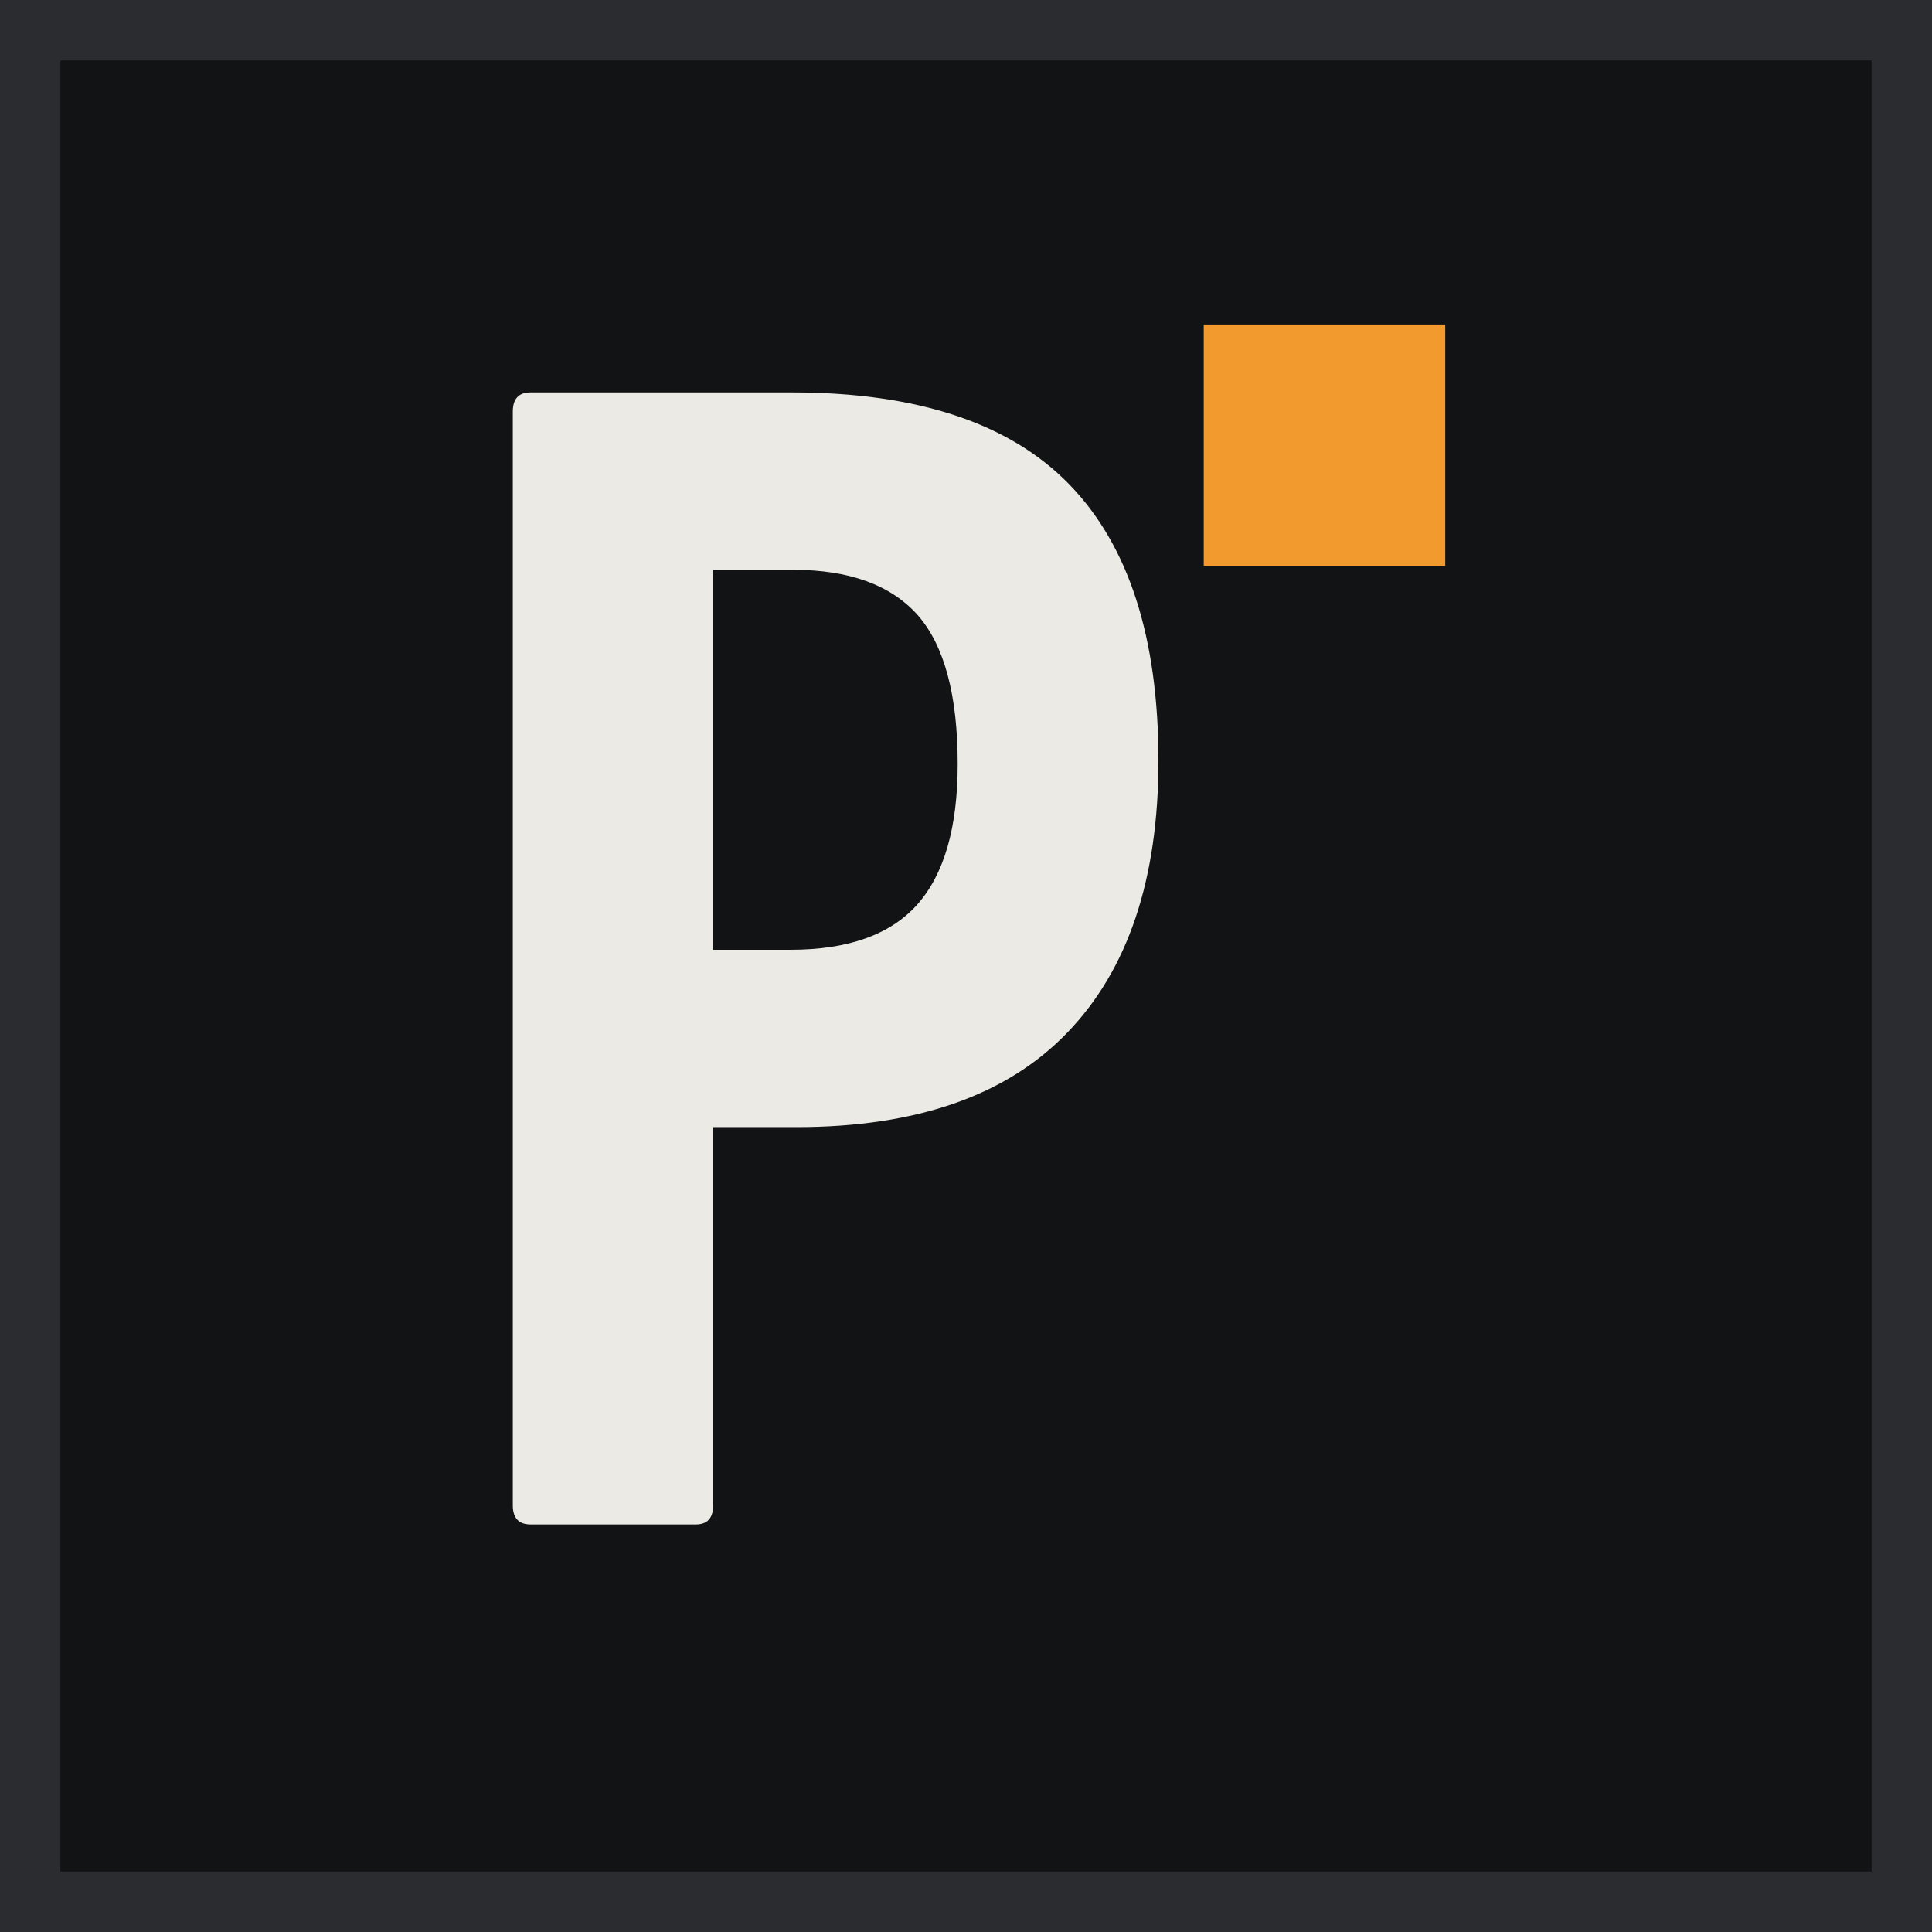
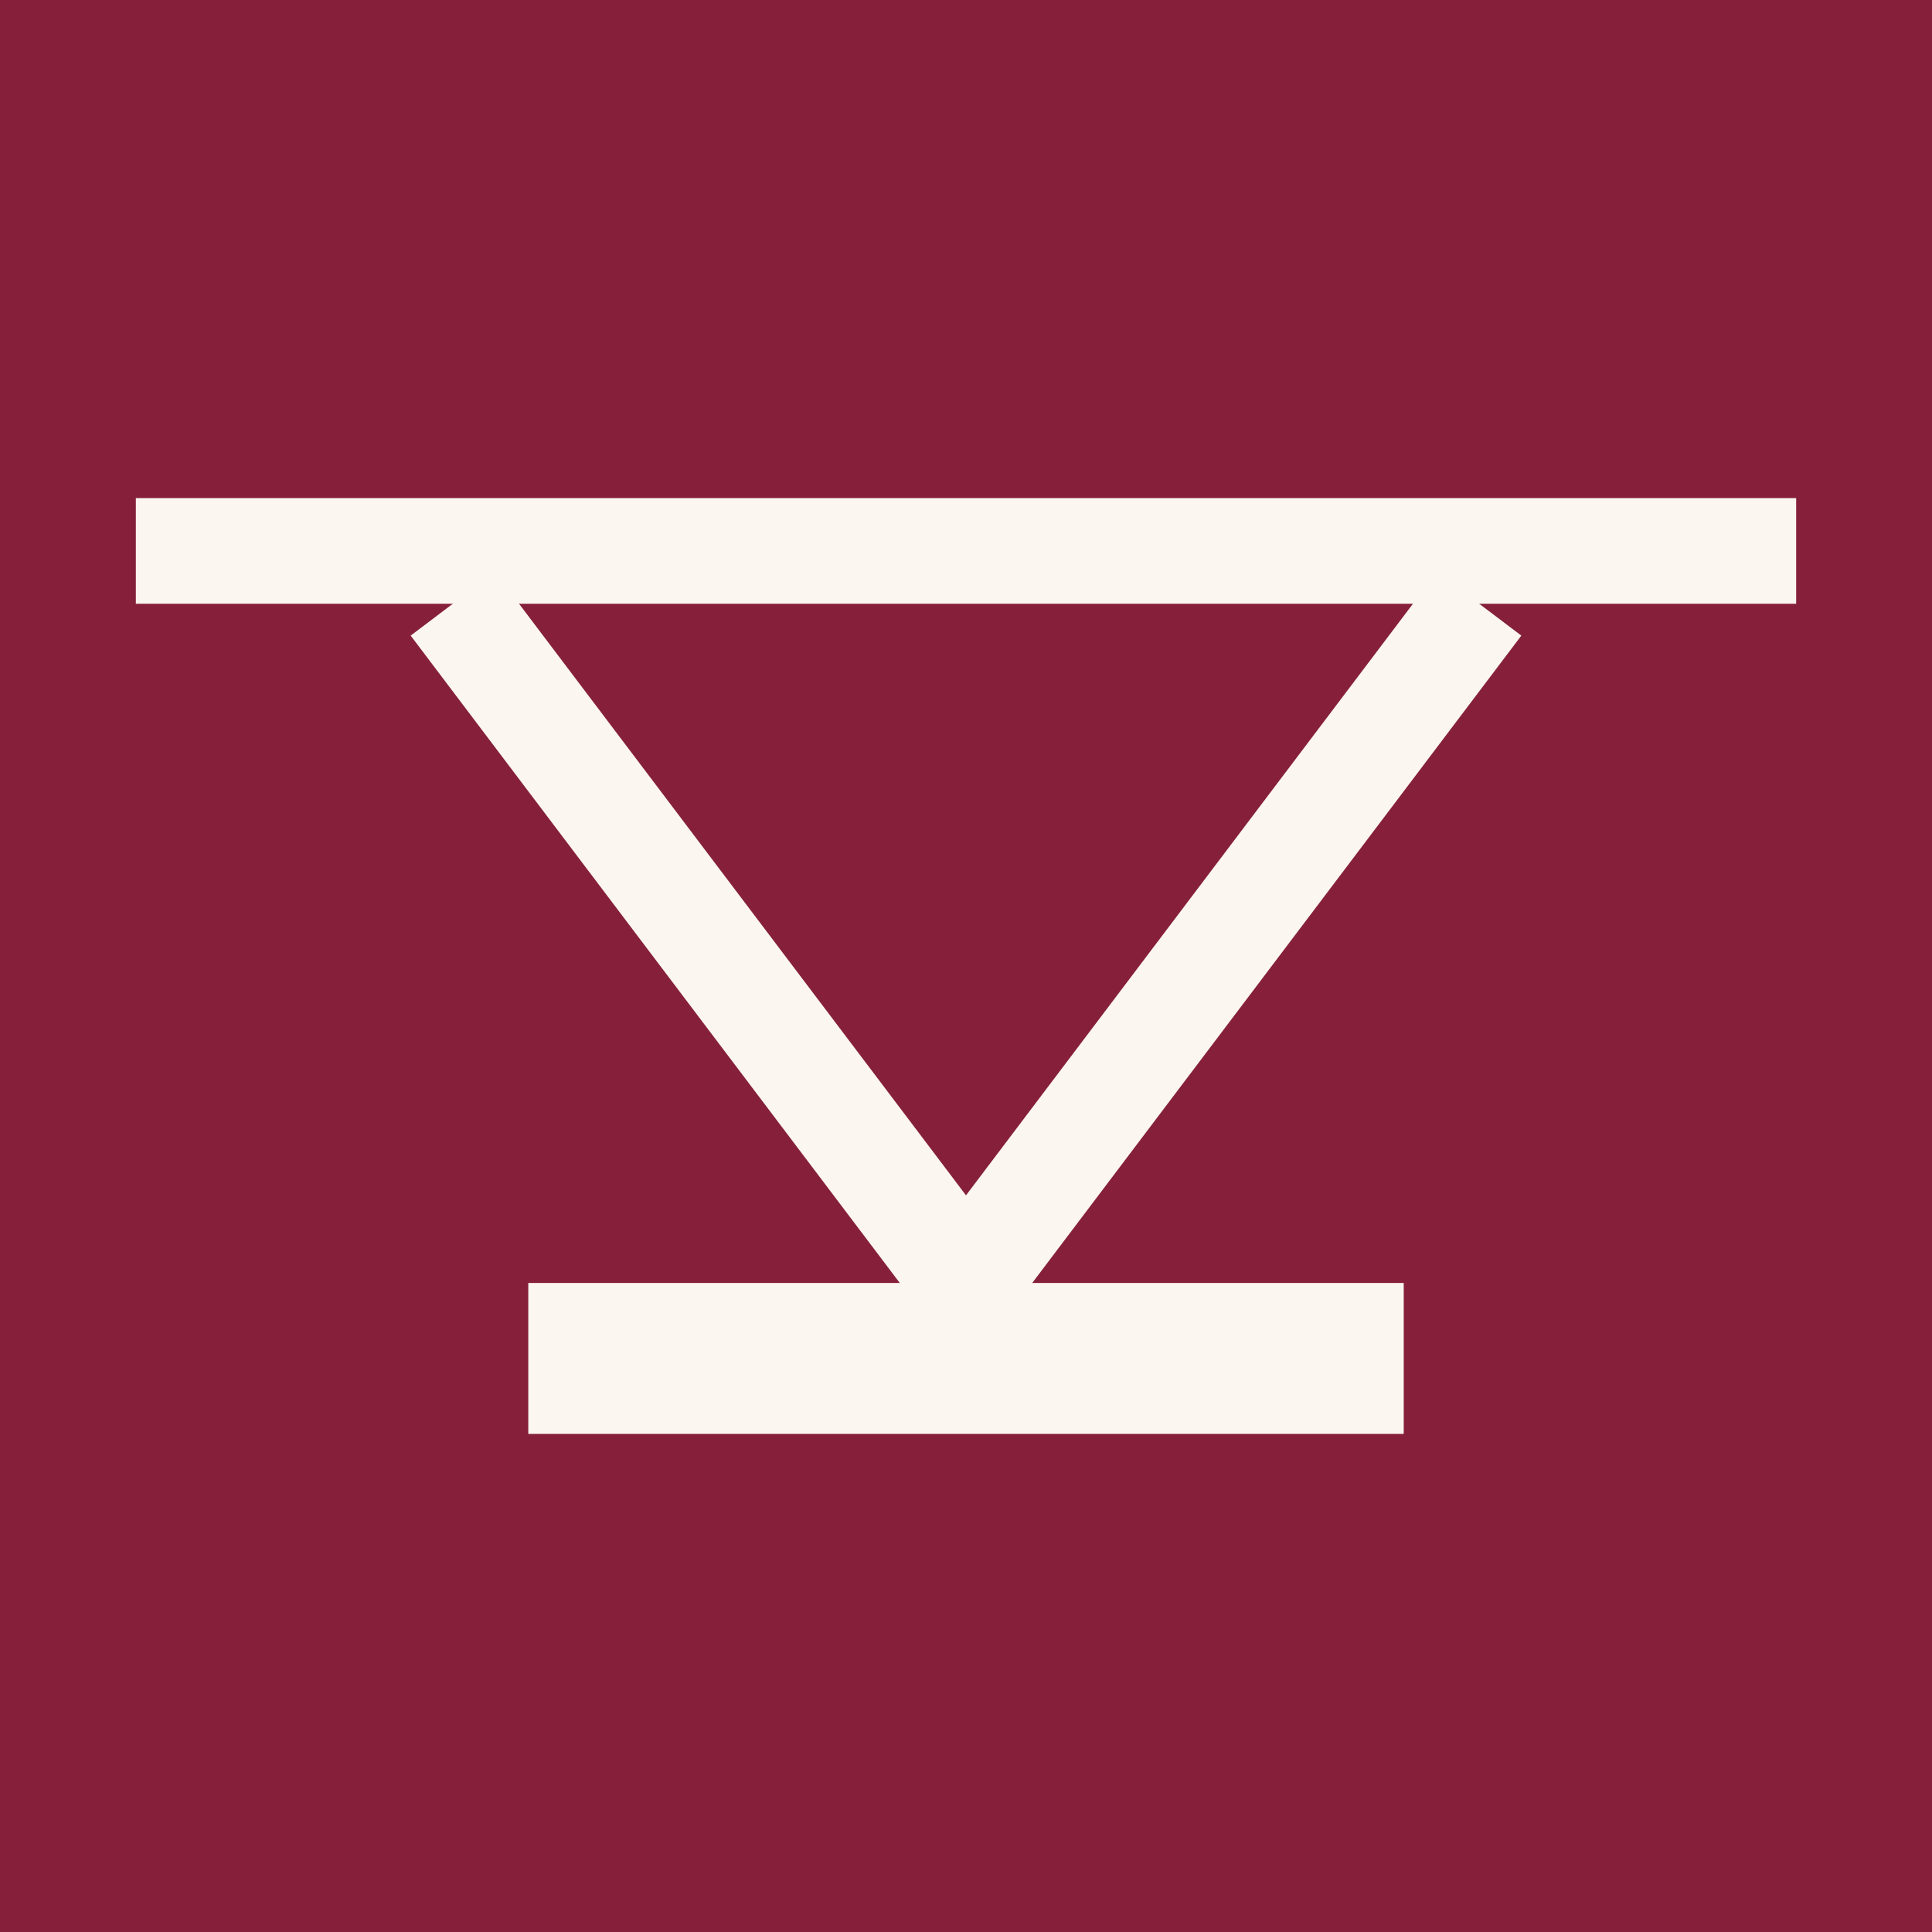
- <svg xmlns="http://www.w3.org/2000/svg" width="32" height="32" viewBox="0 0 512 512">
-   <rect x="8" y="8" width="496" height="496" fill="#121315" stroke="#2A2C30" stroke-width="16" />
-   <path fill="#ECEAE5" fill-rule="evenodd" d="M140.6 404Q135.9 404 135.9 398.9V109.1Q135.9 104 140.6 104H209.8Q259.6 104 283.3 128.3Q307 152.6 307 201.6Q307 248.7 282.8 273.7Q258.7 298.7 211 298.7H189V398.9Q189 404 184.4 404ZM189 251.7H209.5Q232.4 251.7 243.1 239.7Q253.8 227.6 253.8 202.5Q253.8 175.1 243.2 163Q232.5 151 210.1 151H189Z" />
-   <rect x="319.0" y="86.0" width="64" height="64" fill="#F39A2E" />
+ <svg xmlns="http://www.w3.org/2000/svg" width="32" height="32" viewBox="0 0 256 256" role="img" aria-label="Veltskins">
+   <rect width="256" height="256" fill="#86203A" />
+   <path fill="#FBF6F0" d="M18 66h220v14H18zM70 170h116v20H70z" />
+   <path fill="none" stroke="#FBF6F0" stroke-width="14" stroke-linejoin="miter" d="M60 80 128 170 196 80" />
</svg>
